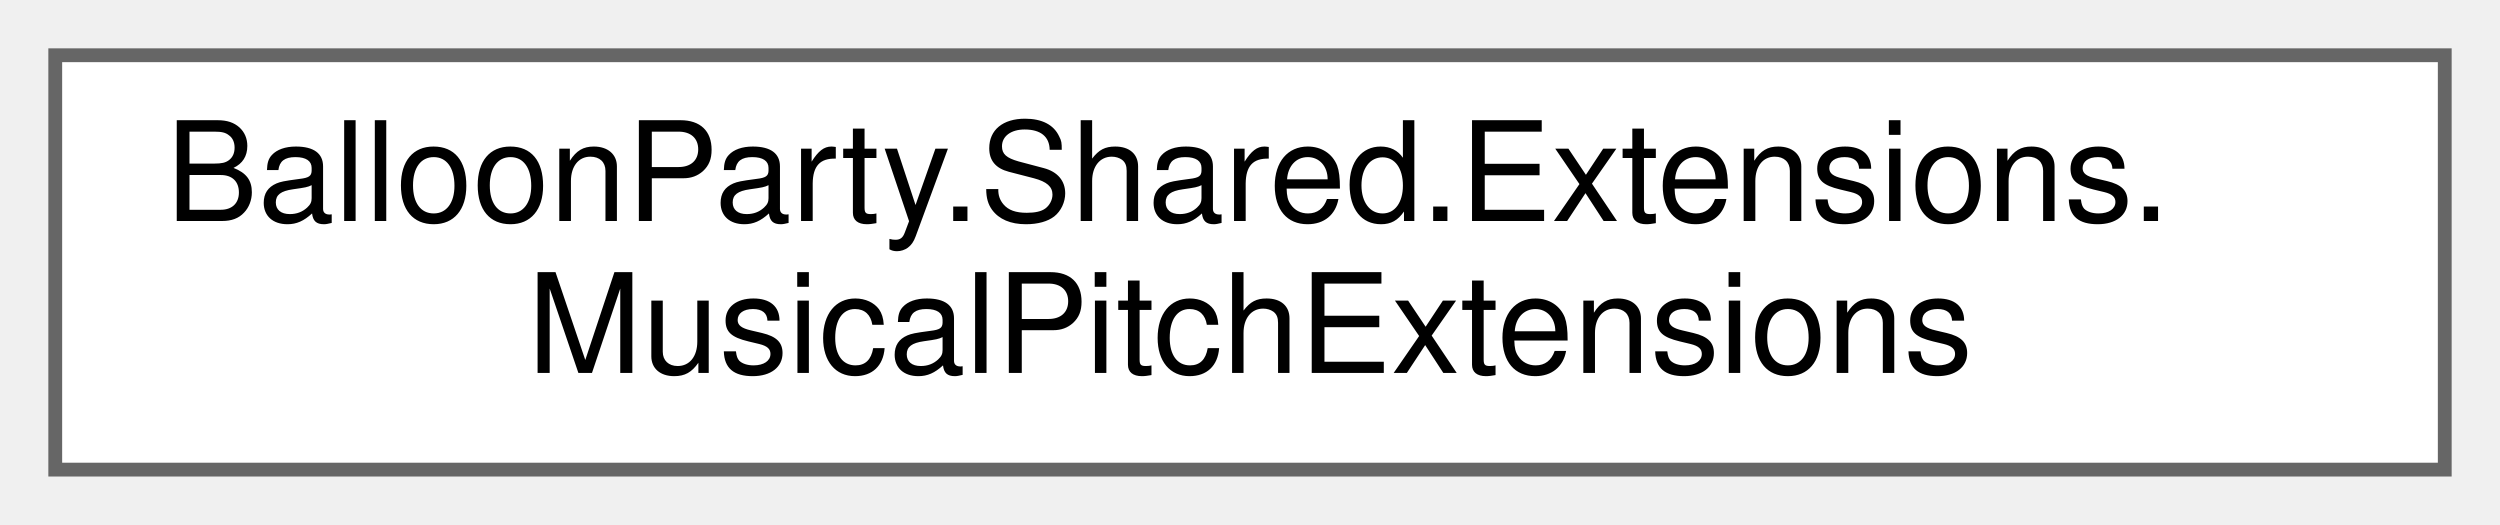
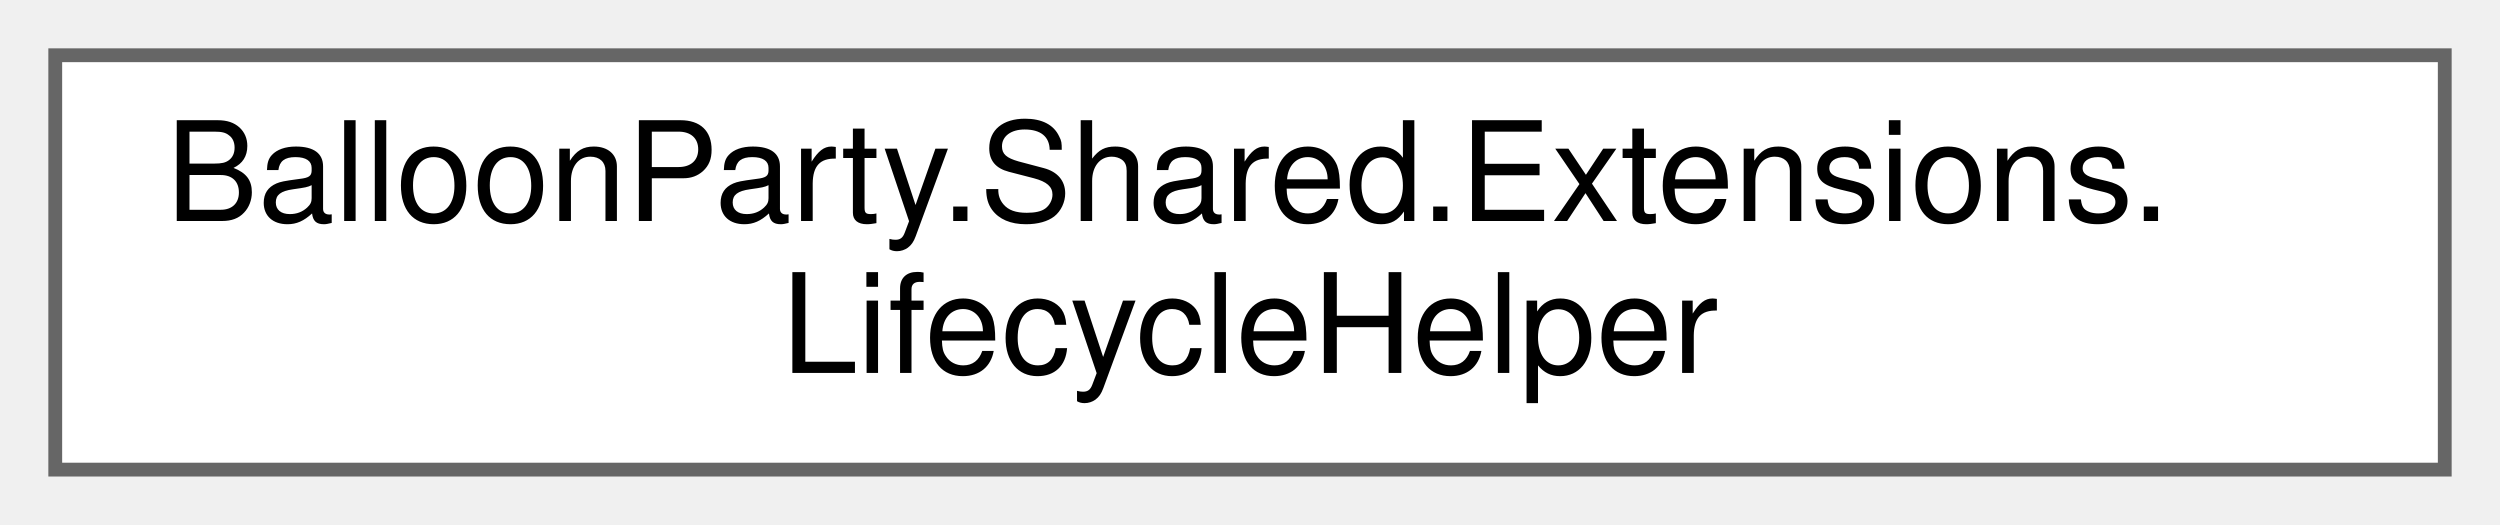
<svg xmlns="http://www.w3.org/2000/svg" xmlns:xlink="http://www.w3.org/1999/xlink" width="181pt" height="38pt" viewBox="0.00 0.00 181.00 38.00">
  <g id="graph0" class="graph" transform="scale(1 1) rotate(0) translate(4 34)">
    <g id="Node000000" class="node">
      <g id="a_Node000000">
-         <a xlink:href="classBalloonParty_1_1Shared_1_1Extensions_1_1MusicalPitchExtensions.html" target="_top" xlink:title="Equal-temperament pitch math: a semitone offset as an AudioSource.pitch multiplier.">
+         <a xlink:href="classBalloonParty_1_1Shared_1_1Extensions_1_1LifecycleHelper.html" target="_top" xlink:title=" ">
          <polygon fill="white" stroke="#666666" points="173,-30 0,-30 0,0 173,0 173,-30" />
          <text text-anchor="start" x="8" y="-18" font-family="Helvetica,sans-Serif" font-size="10.00">BalloonParty.Shared.Extensions.</text>
-           <text text-anchor="middle" x="86.5" y="-7" font-family="Helvetica,sans-Serif" font-size="10.00">MusicalPitchExtensions</text>
+           <text text-anchor="middle" x="86.5" y="-7" font-family="Helvetica,sans-Serif" font-size="10.00">LifecycleHelper</text>
        </a>
      </g>
    </g>
  </g>
</svg>
